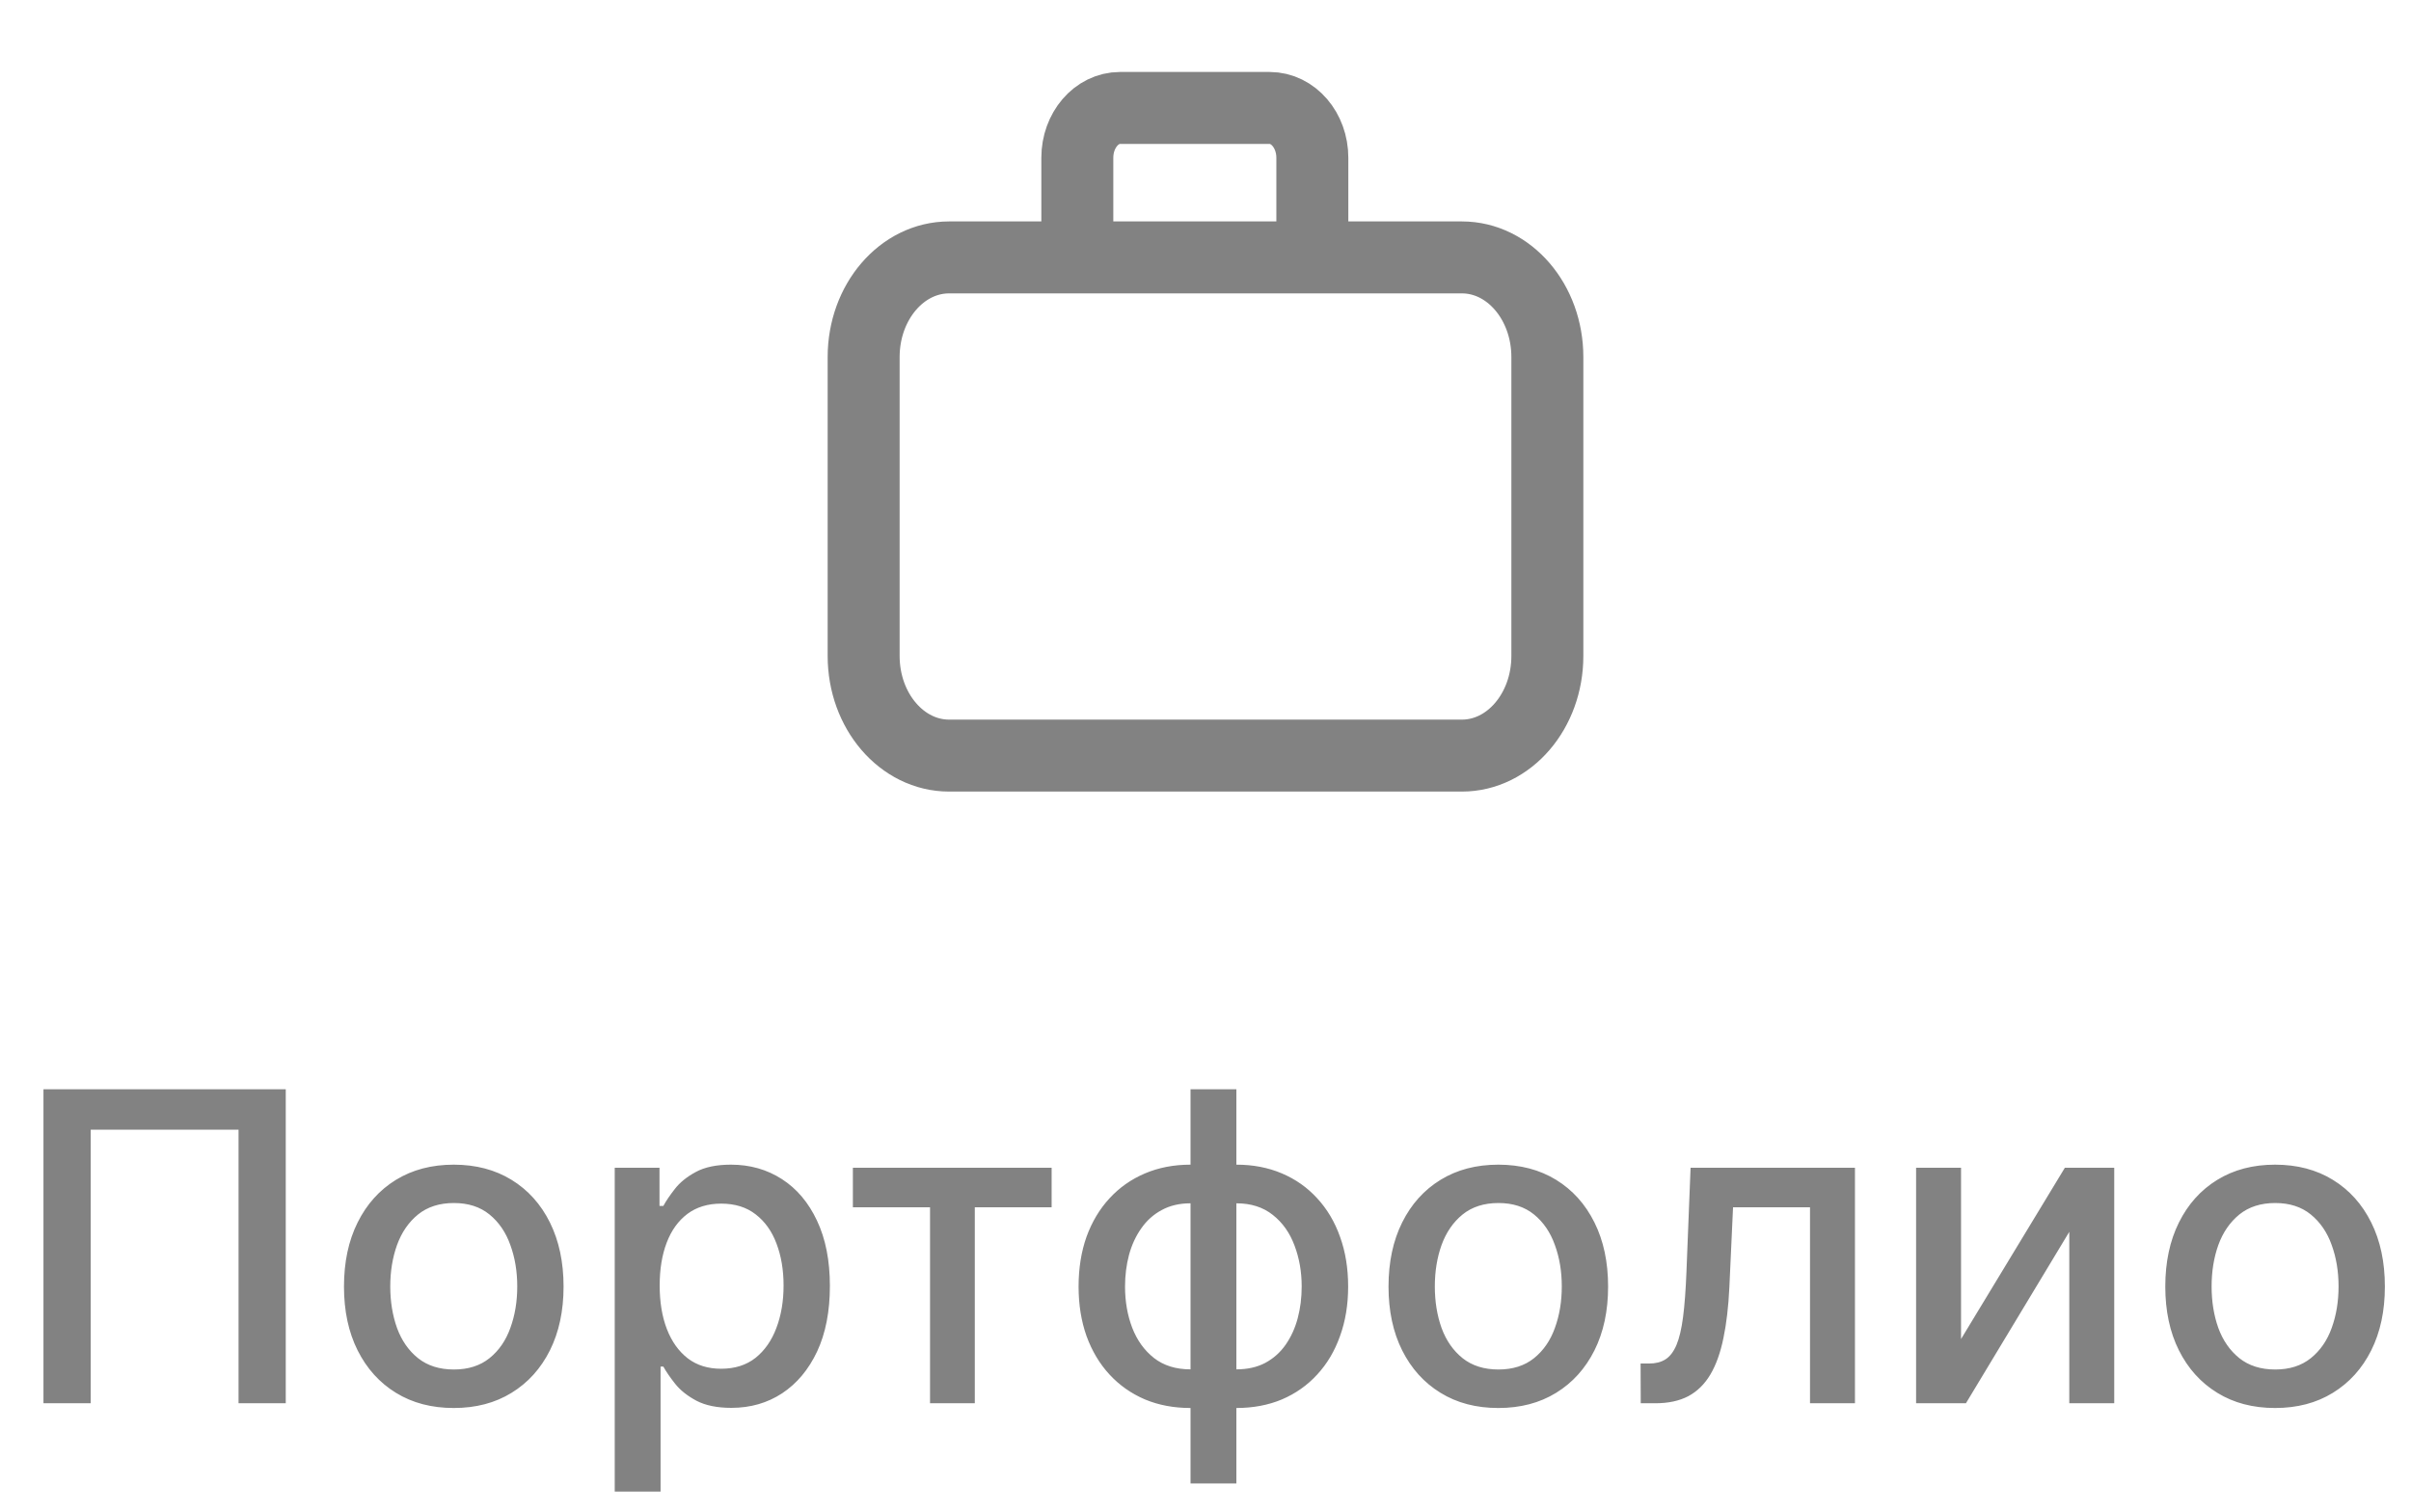
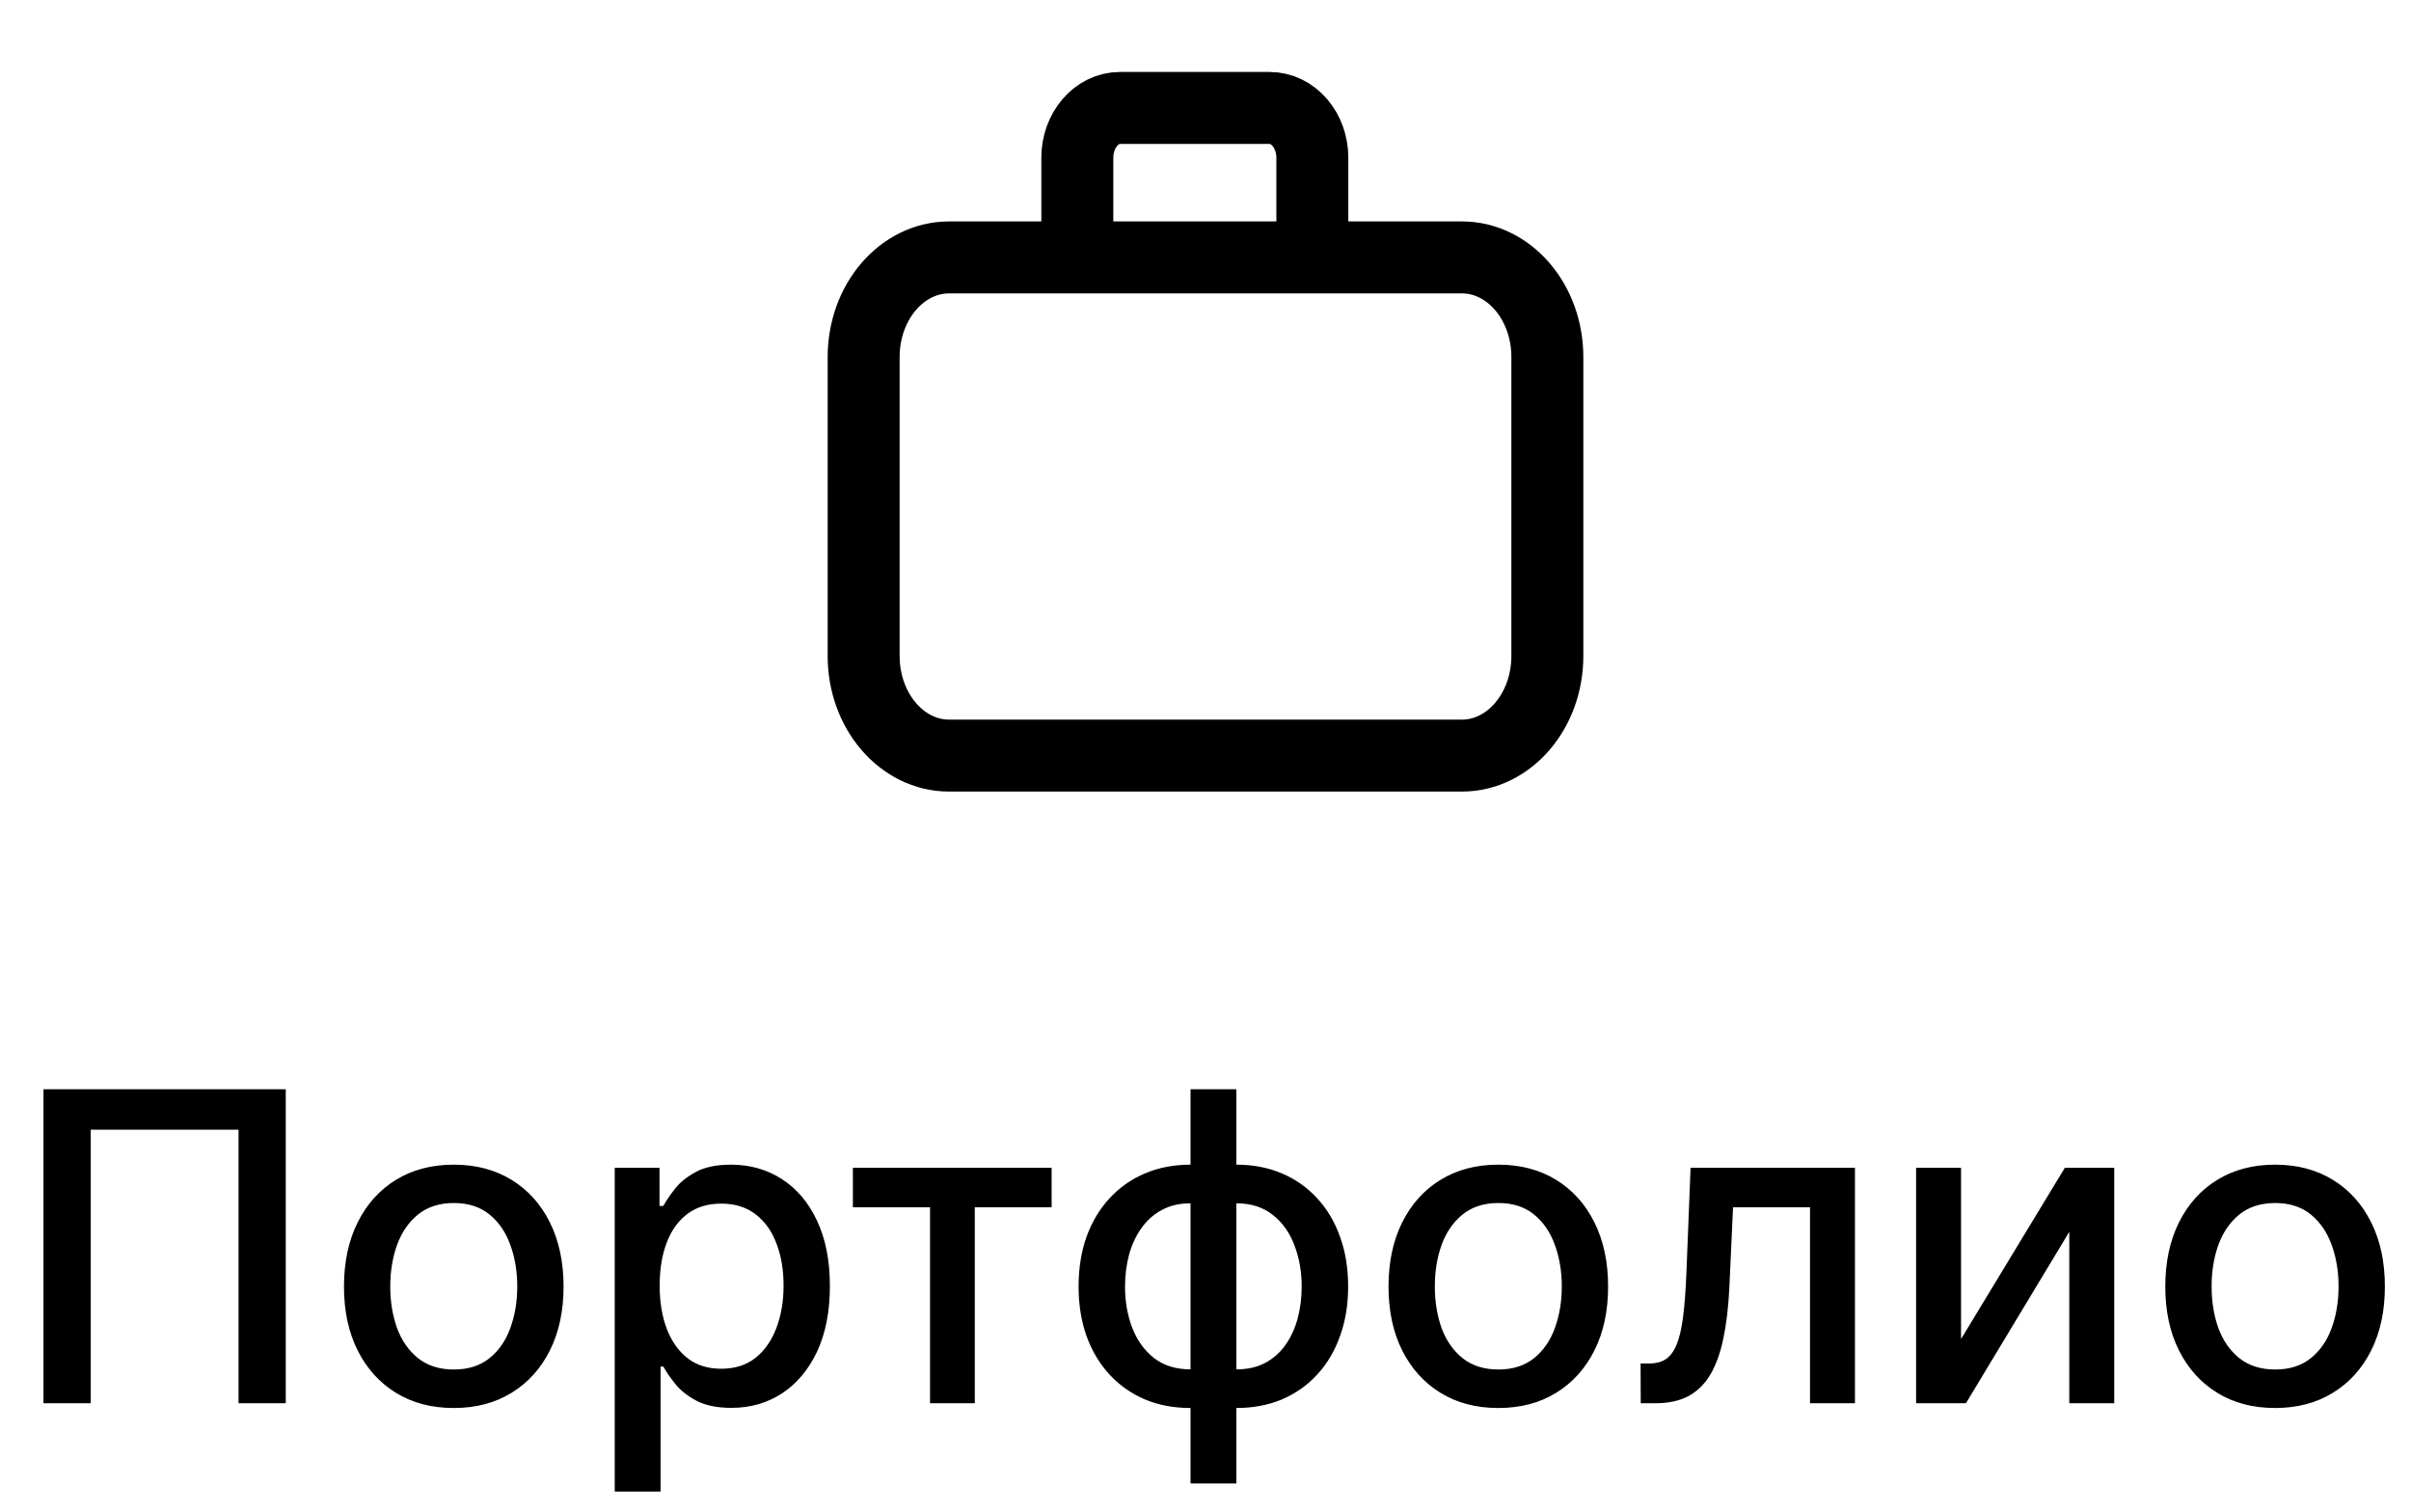
<svg xmlns="http://www.w3.org/2000/svg" width="67" height="42" viewBox="0 0 67 42" fill="none">
-   <path d="M29.938 7.154V4.385C29.938 3.62 30.469 3 31.125 3H35.281C35.937 3 36.469 3.62 36.469 4.385V7.154M26.375 21H40.625C41.937 21 43 19.76 43 18.231V9.923C43 8.394 41.937 7.154 40.625 7.154H26.375C25.063 7.154 24 8.394 24 9.923V18.231C24 19.76 25.063 21 26.375 21Z" stroke="#828282" stroke-width="2" stroke-linecap="round" />
-   <path d="M7.941 30.273V39H6.629V31.398H2.521V39H1.208V30.273H7.941ZM12.61 39.132C11.996 39.132 11.461 38.992 11.003 38.71C10.546 38.429 10.191 38.035 9.938 37.53C9.685 37.024 9.559 36.433 9.559 35.757C9.559 35.078 9.685 34.484 9.938 33.976C10.191 33.467 10.546 33.072 11.003 32.791C11.461 32.51 11.996 32.369 12.61 32.369C13.223 32.369 13.759 32.51 14.216 32.791C14.674 33.072 15.029 33.467 15.282 33.976C15.534 34.484 15.661 35.078 15.661 35.757C15.661 36.433 15.534 37.024 15.282 37.53C15.029 38.035 14.674 38.429 14.216 38.71C13.759 38.992 13.223 39.132 12.61 39.132ZM12.614 38.062C13.012 38.062 13.341 37.957 13.603 37.747C13.864 37.537 14.057 37.257 14.182 36.908C14.31 36.558 14.374 36.173 14.374 35.753C14.374 35.335 14.31 34.952 14.182 34.602C14.057 34.25 13.864 33.967 13.603 33.754C13.341 33.541 13.012 33.435 12.614 33.435C12.213 33.435 11.881 33.541 11.617 33.754C11.355 33.967 11.161 34.25 11.033 34.602C10.908 34.952 10.845 35.335 10.845 35.753C10.845 36.173 10.908 36.558 11.033 36.908C11.161 37.257 11.355 37.537 11.617 37.747C11.881 37.957 12.213 38.062 12.614 38.062ZM17.083 41.455V32.455H18.327V33.516H18.434C18.508 33.379 18.614 33.222 18.754 33.043C18.893 32.864 19.086 32.707 19.333 32.574C19.58 32.438 19.907 32.369 20.313 32.369C20.842 32.369 21.313 32.503 21.728 32.77C22.143 33.037 22.468 33.422 22.704 33.925C22.942 34.428 23.062 35.033 23.062 35.74C23.062 36.447 22.944 37.054 22.708 37.56C22.472 38.062 22.148 38.45 21.736 38.723C21.325 38.993 20.854 39.128 20.326 39.128C19.928 39.128 19.603 39.061 19.35 38.928C19.1 38.794 18.904 38.638 18.762 38.459C18.62 38.28 18.511 38.121 18.434 37.981H18.357V41.455H17.083ZM18.332 35.727C18.332 36.188 18.398 36.591 18.532 36.938C18.666 37.284 18.859 37.555 19.111 37.751C19.364 37.945 19.674 38.041 20.041 38.041C20.421 38.041 20.739 37.94 20.995 37.739C21.251 37.534 21.444 37.257 21.575 36.908C21.708 36.558 21.775 36.165 21.775 35.727C21.775 35.295 21.709 34.908 21.579 34.564C21.451 34.22 21.258 33.949 20.999 33.75C20.744 33.551 20.424 33.452 20.041 33.452C19.671 33.452 19.359 33.547 19.103 33.737C18.85 33.928 18.658 34.193 18.528 34.534C18.397 34.875 18.332 35.273 18.332 35.727ZM23.701 33.554V32.455H29.224V33.554H27.089V39H25.845V33.554H23.701ZM33.084 41.229V30.273H34.358V41.229H33.084ZM33.084 39.132C32.62 39.132 32.199 39.053 31.818 38.894C31.437 38.731 31.109 38.501 30.834 38.203C30.558 37.905 30.345 37.548 30.194 37.133C30.047 36.719 29.973 36.26 29.973 35.757C29.973 35.249 30.047 34.787 30.194 34.372C30.345 33.957 30.558 33.601 30.834 33.303C31.109 33.004 31.437 32.774 31.818 32.612C32.199 32.45 32.62 32.369 33.084 32.369H33.399V39.132H33.084ZM33.084 38.058H33.262V33.443H33.084C32.777 33.443 32.51 33.506 32.282 33.631C32.055 33.753 31.866 33.922 31.716 34.138C31.565 34.351 31.451 34.597 31.375 34.875C31.301 35.153 31.264 35.447 31.264 35.757C31.264 36.172 31.331 36.554 31.464 36.903C31.598 37.25 31.799 37.53 32.069 37.743C32.339 37.953 32.677 38.058 33.084 38.058ZM34.358 39.132H34.038V32.369H34.358C34.821 32.369 35.242 32.45 35.623 32.612C36.004 32.774 36.331 33.004 36.603 33.303C36.879 33.601 37.091 33.957 37.238 34.372C37.389 34.787 37.464 35.249 37.464 35.757C37.464 36.26 37.389 36.719 37.238 37.133C37.091 37.548 36.879 37.905 36.603 38.203C36.331 38.501 36.004 38.731 35.623 38.894C35.242 39.053 34.821 39.132 34.358 39.132ZM34.358 38.058C34.664 38.058 34.931 37.999 35.159 37.879C35.386 37.757 35.575 37.59 35.725 37.376C35.876 37.16 35.988 36.915 36.062 36.639C36.136 36.361 36.173 36.067 36.173 35.757C36.173 35.345 36.106 34.965 35.973 34.615C35.842 34.263 35.642 33.98 35.372 33.767C35.102 33.551 34.764 33.443 34.358 33.443H34.174V38.058H34.358ZM41.637 39.132C41.023 39.132 40.488 38.992 40.031 38.71C39.573 38.429 39.218 38.035 38.965 37.53C38.712 37.024 38.586 36.433 38.586 35.757C38.586 35.078 38.712 34.484 38.965 33.976C39.218 33.467 39.573 33.072 40.031 32.791C40.488 32.51 41.023 32.369 41.637 32.369C42.251 32.369 42.786 32.51 43.244 32.791C43.701 33.072 44.056 33.467 44.309 33.976C44.562 34.484 44.688 35.078 44.688 35.757C44.688 36.433 44.562 37.024 44.309 37.53C44.056 38.035 43.701 38.429 43.244 38.71C42.786 38.992 42.251 39.132 41.637 39.132ZM41.641 38.062C42.039 38.062 42.369 37.957 42.63 37.747C42.891 37.537 43.084 37.257 43.209 36.908C43.337 36.558 43.401 36.173 43.401 35.753C43.401 35.335 43.337 34.952 43.209 34.602C43.084 34.25 42.891 33.967 42.63 33.754C42.369 33.541 42.039 33.435 41.641 33.435C41.241 33.435 40.908 33.541 40.644 33.754C40.383 33.967 40.188 34.25 40.06 34.602C39.935 34.952 39.873 35.335 39.873 35.753C39.873 36.173 39.935 36.558 40.06 36.908C40.188 37.257 40.383 37.537 40.644 37.747C40.908 37.957 41.241 38.062 41.641 38.062ZM45.595 39L45.591 37.896H45.825C46.007 37.896 46.159 37.858 46.281 37.781C46.406 37.702 46.508 37.568 46.588 37.381C46.667 37.193 46.728 36.935 46.771 36.605C46.814 36.273 46.845 35.855 46.865 35.352L46.98 32.455H51.548V39H50.299V33.554H48.16L48.058 35.778C48.032 36.318 47.977 36.79 47.892 37.193C47.809 37.597 47.689 37.933 47.529 38.203C47.37 38.47 47.166 38.67 46.916 38.804C46.666 38.935 46.362 39 46.004 39H45.595ZM54.496 37.215L57.381 32.455H58.753V39H57.504V34.236L54.632 39H53.247V32.455H54.496V37.215ZM63.223 39.132C62.609 39.132 62.074 38.992 61.617 38.71C61.159 38.429 60.804 38.035 60.551 37.53C60.298 37.024 60.172 36.433 60.172 35.757C60.172 35.078 60.298 34.484 60.551 33.976C60.804 33.467 61.159 33.072 61.617 32.791C62.074 32.51 62.609 32.369 63.223 32.369C63.837 32.369 64.372 32.51 64.829 32.791C65.287 33.072 65.642 33.467 65.895 33.976C66.148 34.484 66.274 35.078 66.274 35.757C66.274 36.433 66.148 37.024 65.895 37.53C65.642 38.035 65.287 38.429 64.829 38.71C64.372 38.992 63.837 39.132 63.223 39.132ZM63.227 38.062C63.625 38.062 63.955 37.957 64.216 37.747C64.477 37.537 64.671 37.257 64.796 36.908C64.923 36.558 64.987 36.173 64.987 35.753C64.987 35.335 64.923 34.952 64.796 34.602C64.671 34.25 64.477 33.967 64.216 33.754C63.955 33.541 63.625 33.435 63.227 33.435C62.827 33.435 62.494 33.541 62.23 33.754C61.969 33.967 61.774 34.25 61.646 34.602C61.521 34.952 61.459 35.335 61.459 35.753C61.459 36.173 61.521 36.558 61.646 36.908C61.774 37.257 61.969 37.537 62.23 37.747C62.494 37.957 62.827 38.062 63.227 38.062Z" fill="#828282" />
+   <path d="M29.938 7.154V4.385C29.938 3.62 30.469 3 31.125 3H35.281C35.937 3 36.469 3.62 36.469 4.385V7.154M26.375 21H40.625C41.937 21 43 19.76 43 18.231V9.923C43 8.394 41.937 7.154 40.625 7.154H26.375C25.063 7.154 24 8.394 24 9.923V18.231C24 19.76 25.063 21 26.375 21Z" stroke="currentColor" stroke-width="2" stroke-linecap="round" />
+   <path d="M7.941 30.273V39H6.629V31.398H2.521V39H1.208V30.273H7.941ZM12.61 39.132C11.996 39.132 11.461 38.992 11.003 38.71C10.546 38.429 10.191 38.035 9.938 37.53C9.685 37.024 9.559 36.433 9.559 35.757C9.559 35.078 9.685 34.484 9.938 33.976C10.191 33.467 10.546 33.072 11.003 32.791C11.461 32.51 11.996 32.369 12.61 32.369C13.223 32.369 13.759 32.51 14.216 32.791C14.674 33.072 15.029 33.467 15.282 33.976C15.534 34.484 15.661 35.078 15.661 35.757C15.661 36.433 15.534 37.024 15.282 37.53C15.029 38.035 14.674 38.429 14.216 38.71C13.759 38.992 13.223 39.132 12.61 39.132ZM12.614 38.062C13.012 38.062 13.341 37.957 13.603 37.747C13.864 37.537 14.057 37.257 14.182 36.908C14.31 36.558 14.374 36.173 14.374 35.753C14.374 35.335 14.31 34.952 14.182 34.602C14.057 34.25 13.864 33.967 13.603 33.754C13.341 33.541 13.012 33.435 12.614 33.435C12.213 33.435 11.881 33.541 11.617 33.754C11.355 33.967 11.161 34.25 11.033 34.602C10.908 34.952 10.845 35.335 10.845 35.753C10.845 36.173 10.908 36.558 11.033 36.908C11.161 37.257 11.355 37.537 11.617 37.747C11.881 37.957 12.213 38.062 12.614 38.062ZM17.083 41.455V32.455H18.327V33.516H18.434C18.508 33.379 18.614 33.222 18.754 33.043C18.893 32.864 19.086 32.707 19.333 32.574C19.58 32.438 19.907 32.369 20.313 32.369C20.842 32.369 21.313 32.503 21.728 32.77C22.143 33.037 22.468 33.422 22.704 33.925C22.942 34.428 23.062 35.033 23.062 35.74C23.062 36.447 22.944 37.054 22.708 37.56C22.472 38.062 22.148 38.45 21.736 38.723C21.325 38.993 20.854 39.128 20.326 39.128C19.928 39.128 19.603 39.061 19.35 38.928C19.1 38.794 18.904 38.638 18.762 38.459C18.62 38.28 18.511 38.121 18.434 37.981H18.357V41.455H17.083ZM18.332 35.727C18.332 36.188 18.398 36.591 18.532 36.938C18.666 37.284 18.859 37.555 19.111 37.751C19.364 37.945 19.674 38.041 20.041 38.041C20.421 38.041 20.739 37.94 20.995 37.739C21.251 37.534 21.444 37.257 21.575 36.908C21.708 36.558 21.775 36.165 21.775 35.727C21.775 35.295 21.709 34.908 21.579 34.564C21.451 34.22 21.258 33.949 20.999 33.75C20.744 33.551 20.424 33.452 20.041 33.452C19.671 33.452 19.359 33.547 19.103 33.737C18.85 33.928 18.658 34.193 18.528 34.534C18.397 34.875 18.332 35.273 18.332 35.727ZM23.701 33.554V32.455H29.224V33.554H27.089V39H25.845V33.554H23.701ZM33.084 41.229V30.273H34.358V41.229H33.084ZM33.084 39.132C32.62 39.132 32.199 39.053 31.818 38.894C31.437 38.731 31.109 38.501 30.834 38.203C30.558 37.905 30.345 37.548 30.194 37.133C30.047 36.719 29.973 36.26 29.973 35.757C29.973 35.249 30.047 34.787 30.194 34.372C30.345 33.957 30.558 33.601 30.834 33.303C31.109 33.004 31.437 32.774 31.818 32.612C32.199 32.45 32.62 32.369 33.084 32.369H33.399V39.132H33.084ZM33.084 38.058H33.262V33.443H33.084C32.777 33.443 32.51 33.506 32.282 33.631C32.055 33.753 31.866 33.922 31.716 34.138C31.565 34.351 31.451 34.597 31.375 34.875C31.301 35.153 31.264 35.447 31.264 35.757C31.264 36.172 31.331 36.554 31.464 36.903C31.598 37.25 31.799 37.53 32.069 37.743C32.339 37.953 32.677 38.058 33.084 38.058ZM34.358 39.132H34.038V32.369H34.358C34.821 32.369 35.242 32.45 35.623 32.612C36.004 32.774 36.331 33.004 36.603 33.303C36.879 33.601 37.091 33.957 37.238 34.372C37.389 34.787 37.464 35.249 37.464 35.757C37.464 36.26 37.389 36.719 37.238 37.133C37.091 37.548 36.879 37.905 36.603 38.203C36.331 38.501 36.004 38.731 35.623 38.894C35.242 39.053 34.821 39.132 34.358 39.132ZM34.358 38.058C34.664 38.058 34.931 37.999 35.159 37.879C35.386 37.757 35.575 37.59 35.725 37.376C35.876 37.16 35.988 36.915 36.062 36.639C36.136 36.361 36.173 36.067 36.173 35.757C36.173 35.345 36.106 34.965 35.973 34.615C35.842 34.263 35.642 33.98 35.372 33.767C35.102 33.551 34.764 33.443 34.358 33.443H34.174V38.058H34.358ZM41.637 39.132C41.023 39.132 40.488 38.992 40.031 38.71C39.573 38.429 39.218 38.035 38.965 37.53C38.712 37.024 38.586 36.433 38.586 35.757C38.586 35.078 38.712 34.484 38.965 33.976C39.218 33.467 39.573 33.072 40.031 32.791C40.488 32.51 41.023 32.369 41.637 32.369C42.251 32.369 42.786 32.51 43.244 32.791C43.701 33.072 44.056 33.467 44.309 33.976C44.562 34.484 44.688 35.078 44.688 35.757C44.688 36.433 44.562 37.024 44.309 37.53C44.056 38.035 43.701 38.429 43.244 38.71C42.786 38.992 42.251 39.132 41.637 39.132ZM41.641 38.062C42.039 38.062 42.369 37.957 42.63 37.747C42.891 37.537 43.084 37.257 43.209 36.908C43.337 36.558 43.401 36.173 43.401 35.753C43.401 35.335 43.337 34.952 43.209 34.602C43.084 34.25 42.891 33.967 42.63 33.754C42.369 33.541 42.039 33.435 41.641 33.435C41.241 33.435 40.908 33.541 40.644 33.754C40.383 33.967 40.188 34.25 40.06 34.602C39.935 34.952 39.873 35.335 39.873 35.753C39.873 36.173 39.935 36.558 40.06 36.908C40.188 37.257 40.383 37.537 40.644 37.747C40.908 37.957 41.241 38.062 41.641 38.062ZM45.595 39L45.591 37.896H45.825C46.007 37.896 46.159 37.858 46.281 37.781C46.406 37.702 46.508 37.568 46.588 37.381C46.667 37.193 46.728 36.935 46.771 36.605C46.814 36.273 46.845 35.855 46.865 35.352L46.98 32.455H51.548V39H50.299V33.554H48.16L48.058 35.778C48.032 36.318 47.977 36.79 47.892 37.193C47.809 37.597 47.689 37.933 47.529 38.203C47.37 38.47 47.166 38.67 46.916 38.804C46.666 38.935 46.362 39 46.004 39H45.595ZM54.496 37.215L57.381 32.455H58.753V39H57.504V34.236L54.632 39H53.247V32.455H54.496V37.215ZM63.223 39.132C62.609 39.132 62.074 38.992 61.617 38.71C61.159 38.429 60.804 38.035 60.551 37.53C60.298 37.024 60.172 36.433 60.172 35.757C60.172 35.078 60.298 34.484 60.551 33.976C60.804 33.467 61.159 33.072 61.617 32.791C62.074 32.51 62.609 32.369 63.223 32.369C63.837 32.369 64.372 32.51 64.829 32.791C65.287 33.072 65.642 33.467 65.895 33.976C66.148 34.484 66.274 35.078 66.274 35.757C66.274 36.433 66.148 37.024 65.895 37.53C65.642 38.035 65.287 38.429 64.829 38.71C64.372 38.992 63.837 39.132 63.223 39.132ZM63.227 38.062C63.625 38.062 63.955 37.957 64.216 37.747C64.477 37.537 64.671 37.257 64.796 36.908C64.923 36.558 64.987 36.173 64.987 35.753C64.987 35.335 64.923 34.952 64.796 34.602C64.671 34.25 64.477 33.967 64.216 33.754C63.955 33.541 63.625 33.435 63.227 33.435C62.827 33.435 62.494 33.541 62.23 33.754C61.969 33.967 61.774 34.25 61.646 34.602C61.521 34.952 61.459 35.335 61.459 35.753C61.459 36.173 61.521 36.558 61.646 36.908C61.774 37.257 61.969 37.537 62.23 37.747C62.494 37.957 62.827 38.062 63.227 38.062Z" fill="currentColor" />
</svg>
